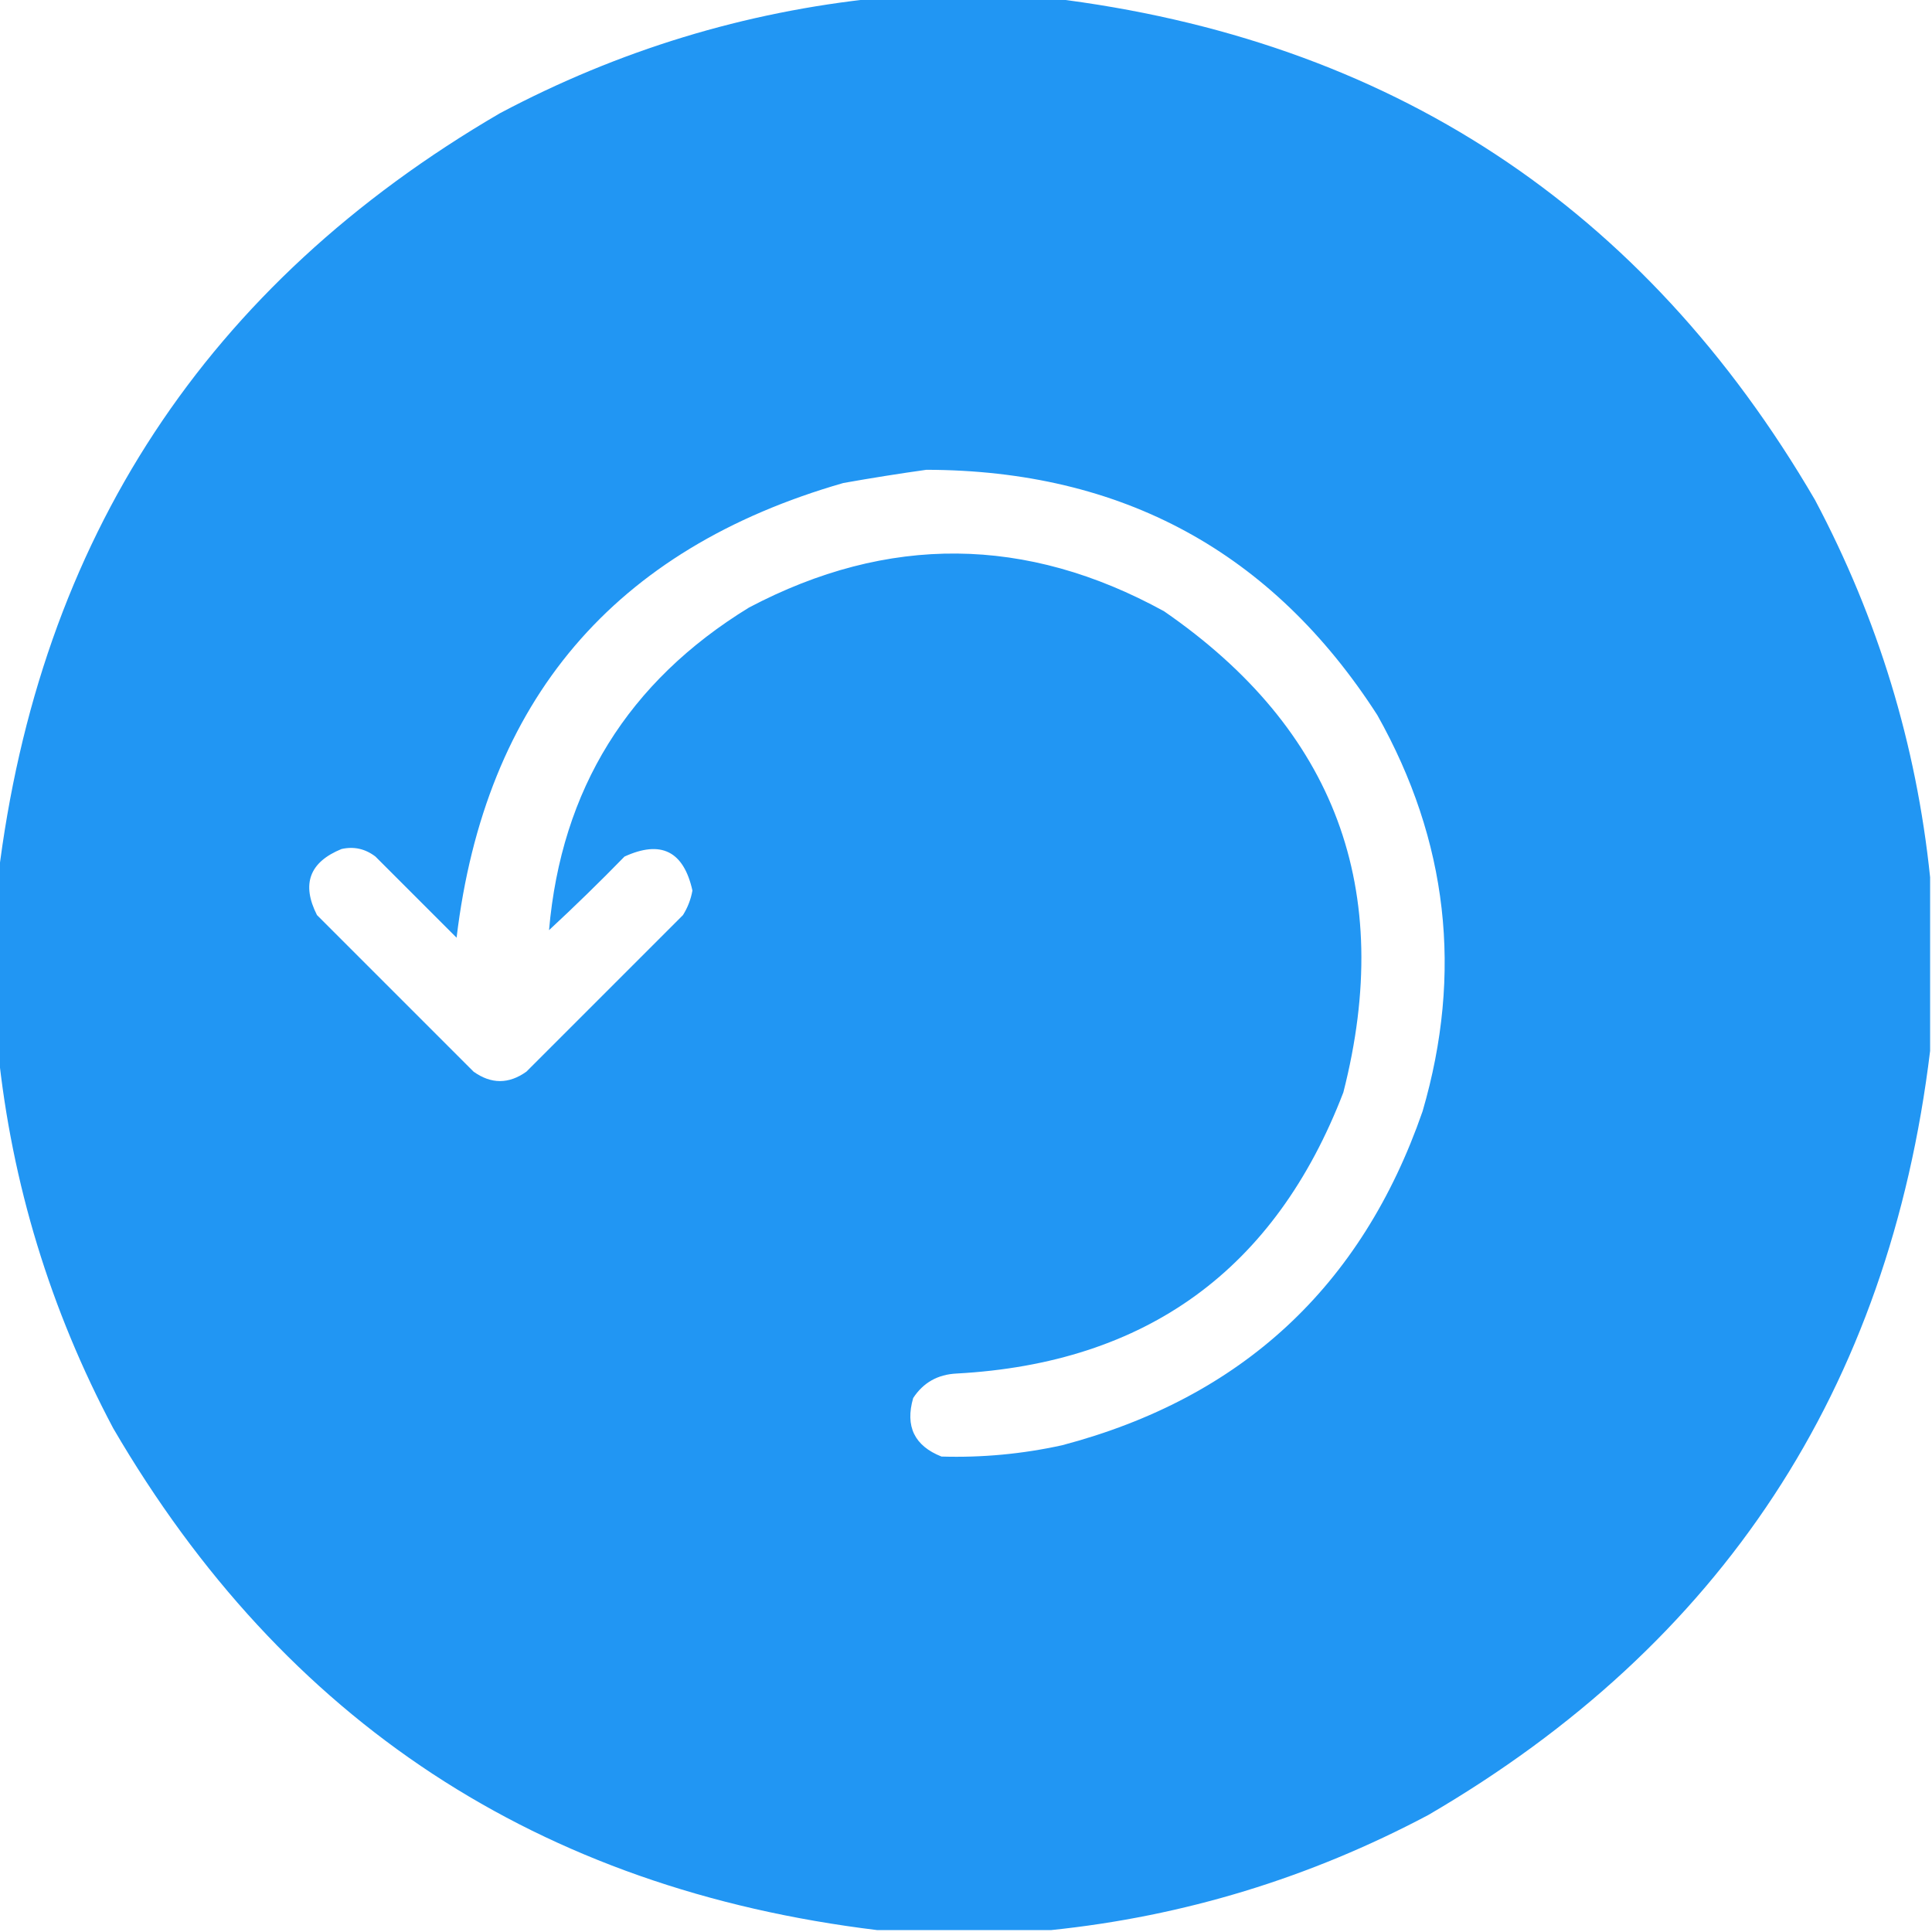
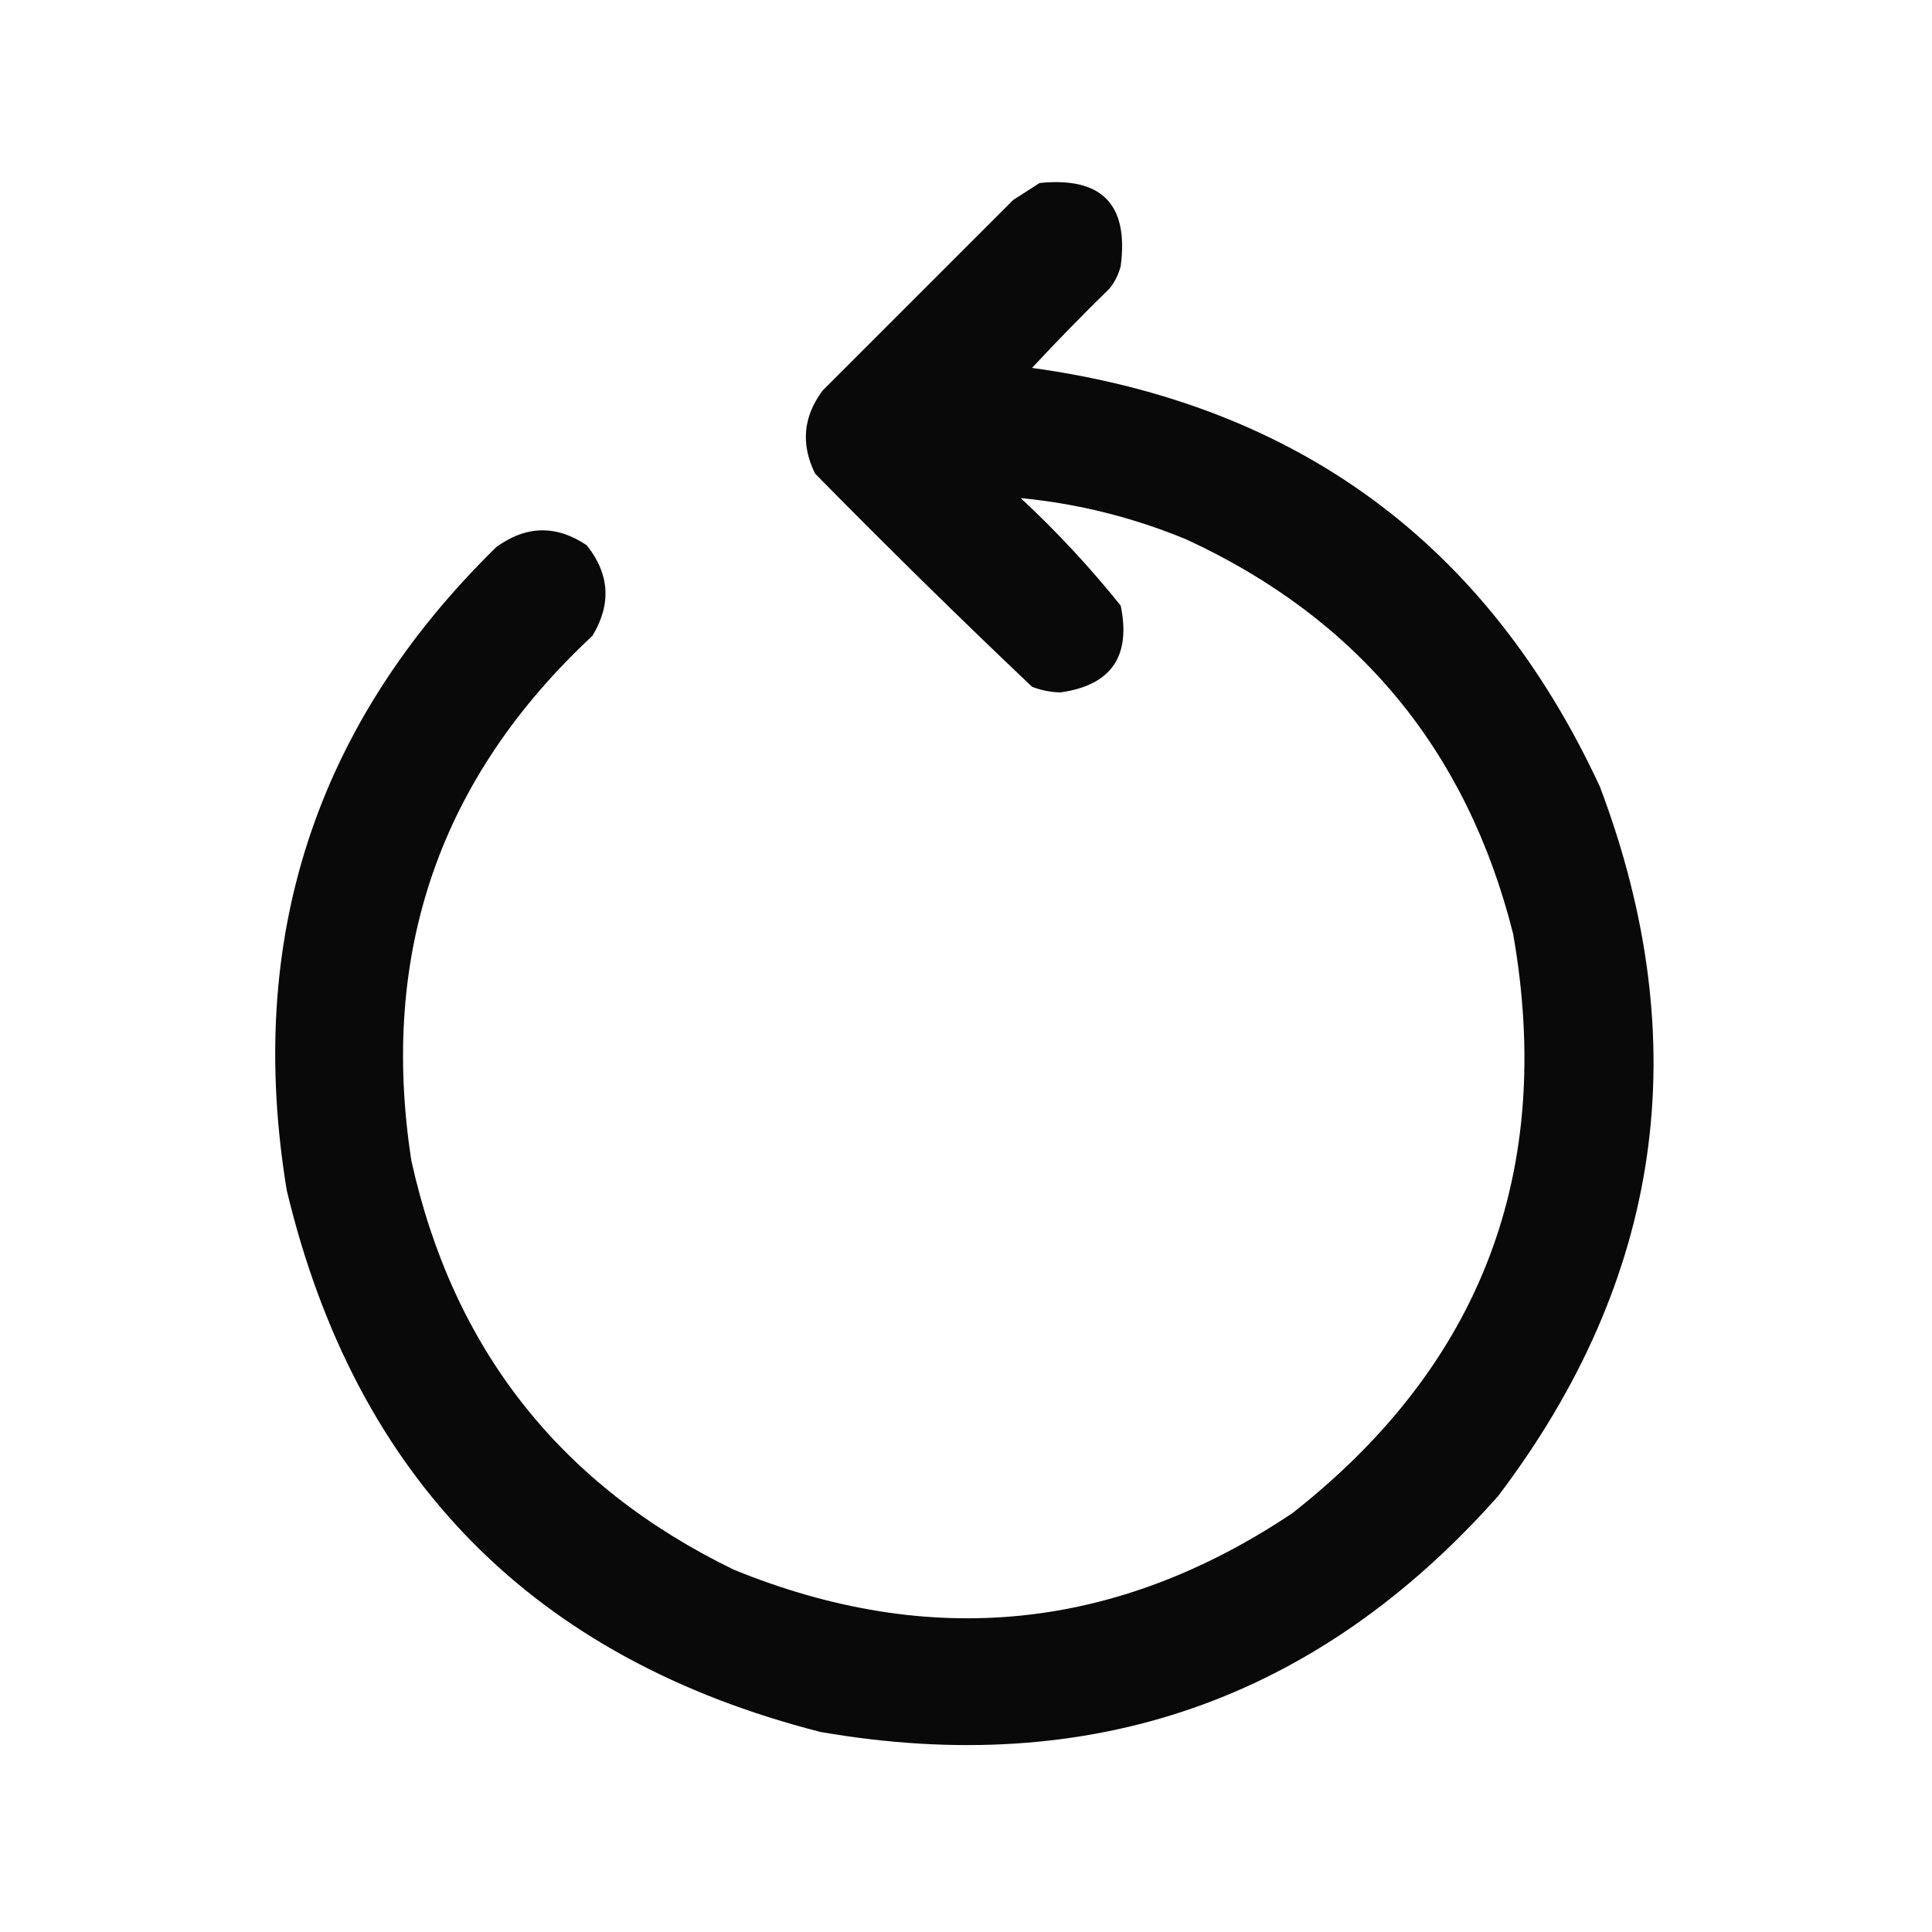
<svg xmlns="http://www.w3.org/2000/svg" version="1.1" width="512px" height="512px" style="shape-rendering:geometricPrecision; text-rendering:geometricPrecision; image-rendering:optimizeQuality; fill-rule:evenodd; clip-rule:evenodd">
  <g>
-     <path style="opacity:0.997" fill="#2196f3" d="M 232.5,-0.5 C 247.833,-0.5 263.167,-0.5 278.5,-0.5C 368.144,10.388 435.644,54.721 481,132.5C 497.695,163.971 507.861,197.304 511.5,232.5C 511.5,247.833 511.5,263.167 511.5,278.5C 500.612,368.144 456.279,435.644 378.5,481C 347.029,497.695 313.696,507.861 278.5,511.5C 263.167,511.5 247.833,511.5 232.5,511.5C 142.856,500.612 75.356,456.279 30,378.5C 13.305,347.029 3.139,313.696 -0.5,278.5C -0.5,263.167 -0.5,247.833 -0.5,232.5C 10.387,142.857 54.721,75.357 132.5,30C 163.971,13.305 197.304,3.139 232.5,-0.5 Z M 245.5,124.5 C 297.344,124.596 337.177,146.262 365,189.5C 383.719,222.795 387.719,257.795 377,294.5C 360.885,340.947 329.052,370.447 281.5,383C 270.94,385.323 260.274,386.323 249.5,386C 242.334,383.166 239.834,377.999 242,370.5C 244.665,366.414 248.498,364.247 253.5,364C 303.801,361.274 337.968,336.441 356,289.5C 369.729,235.822 353.896,193.322 308.5,162C 271.984,141.931 235.317,141.597 198.5,161C 166.427,180.659 148.761,209.159 145.5,246.5C 152.319,240.181 158.986,233.681 165.5,227C 175.176,222.562 181.176,225.562 183.5,236C 183.091,238.321 182.257,240.487 181,242.5C 167.167,256.333 153.333,270.167 139.5,284C 134.833,287.333 130.167,287.333 125.5,284C 111.667,270.167 97.833,256.333 84,242.5C 79.844,234.3 82.011,228.466 90.5,225C 93.783,224.257 96.783,224.924 99.5,227C 106.667,234.167 113.833,241.333 121,248.5C 128.536,185.634 162.703,145.467 223.5,128C 230.955,126.675 238.288,125.509 245.5,124.5 Z" />
+     <path style="opacity:0.963" fill="#000000" d="M 275.5,48.5 C 291.985,46.818 299.152,54.151 297,70.5C 296.439,72.725 295.439,74.725 294,76.5C 286.985,83.348 280.152,90.348 273.5,97.5C 344.033,107.238 394.2,144.238 424,208.5C 449.601,276.293 440.601,338.959 397,396.5C 348.988,450.56 289.155,471.393 217.5,459C 141.45,439.617 94.283,391.783 76,315.5C 65.023,248.855 83.523,192.022 131.5,145C 139.406,139.235 147.406,139.068 155.5,144.5C 161.571,152.123 162.071,160.123 157,168.5C 116.55,206.176 100.55,252.509 109,307.5C 120.011,357.504 148.511,393.671 194.5,416C 246.543,437.203 295.876,432.203 342.5,401C 392.539,361.714 412.039,310.547 401,247.5C 388.774,198.859 359.94,164.026 314.5,143C 300.319,137.121 285.652,133.455 270.5,132C 280.068,140.898 288.901,150.398 297,160.5C 299.78,173.967 294.447,181.633 281,183.5C 278.409,183.435 275.909,182.935 273.5,182C 254.028,163.529 234.862,144.695 216,125.5C 212.178,117.723 212.845,110.39 218,103.5C 234.833,86.667 251.667,69.833 268.5,53C 270.898,51.476 273.231,49.976 275.5,48.5 Z" />
  </g>
</svg>
